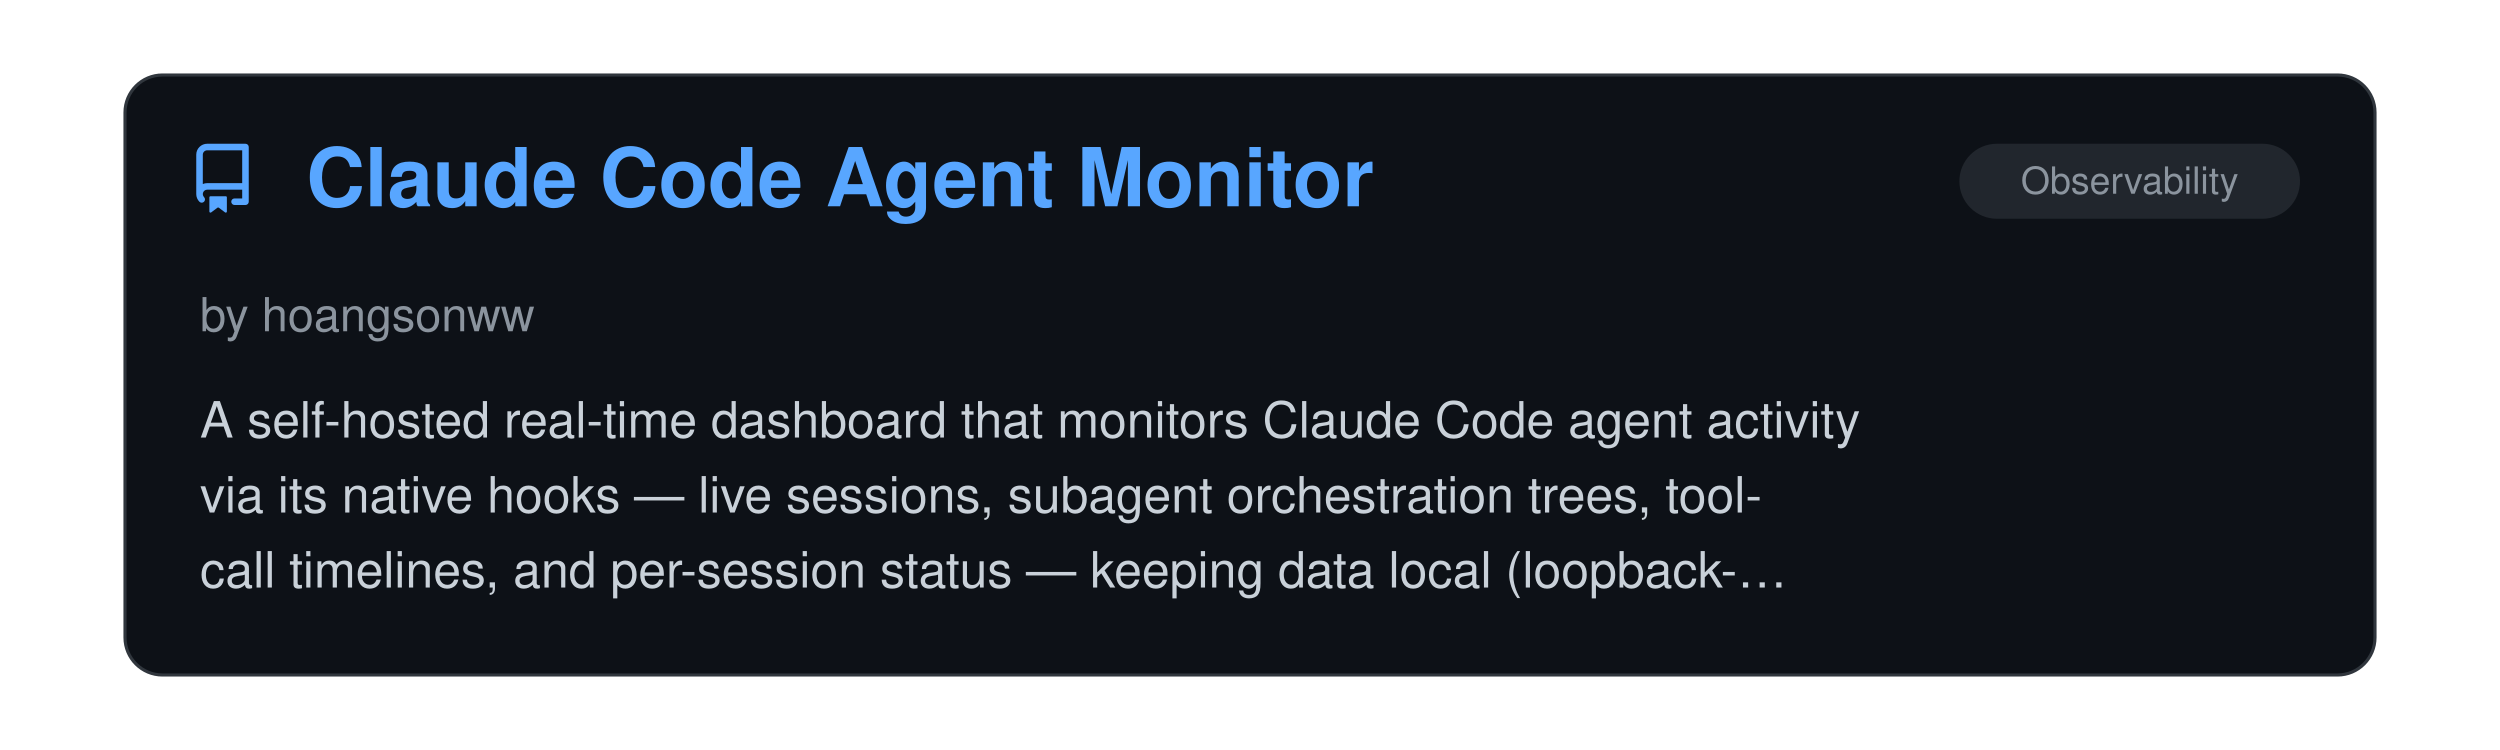
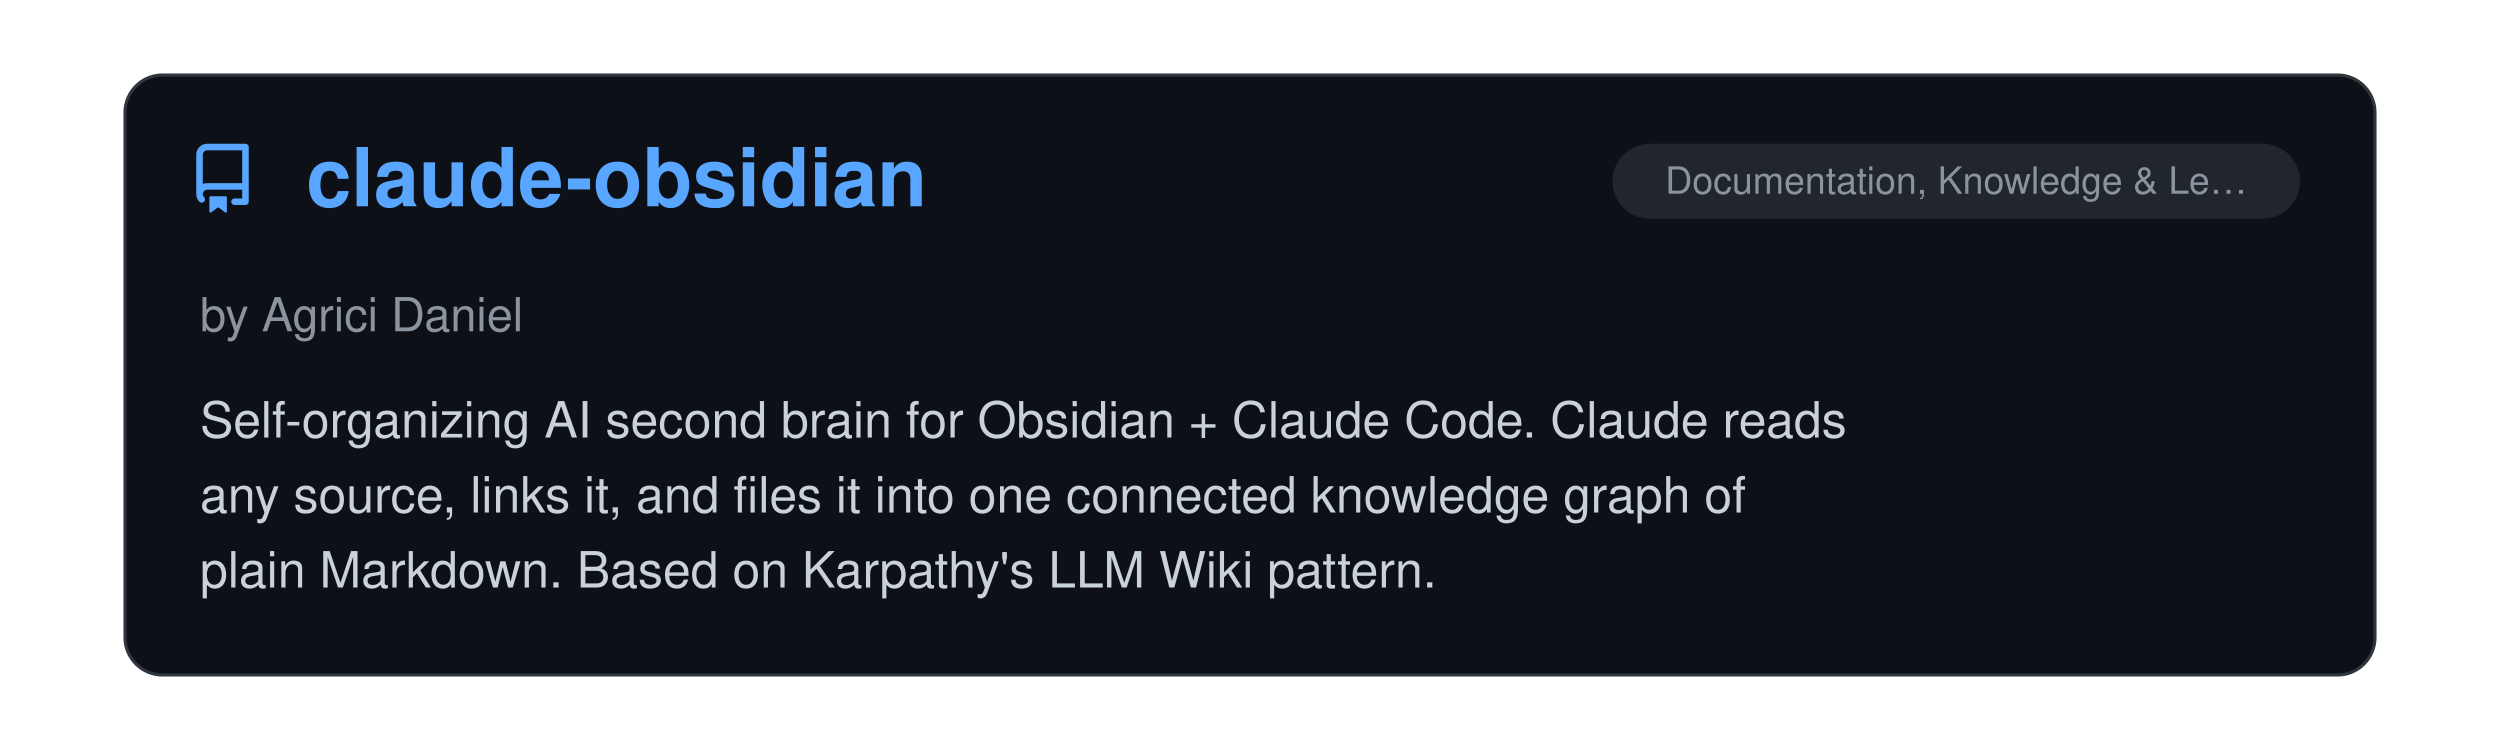
<svg xmlns="http://www.w3.org/2000/svg" viewBox="0 0 800 240" width="100%">
  <clipPath id="raClip">
    <rect x="0" y="0" width="800" height="240" />
  </clipPath>
  <g clip-path="url(#raClip)">
    <g id="raSlider">
      <animateTransform attributeName="transform" type="translate" calcMode="spline" values="0,0; 0,0; -800,0; -800,0; -1600,0; -1600,0; -2400,0; -2400,0; -3200,0; -3200,0; -4000,0; -4000,0; -4800,0" keyTimes="0; 0.15; 0.167; 0.317; 0.333; 0.483; 0.5; 0.65; 0.667; 0.817; 0.833; 0.983; 1" keySplines="0 0 1 1; 0.45 0 0.55 1; 0 0 1 1; 0.45 0 0.55 1; 0 0 1 1; 0.45 0 0.55 1; 0 0 1 1; 0.45 0 0.55 1; 0 0 1 1; 0.45 0 0.55 1; 0 0 1 1; 0.45 0 0.55 1" dur="39s" repeatCount="indefinite" />
      <g transform="translate(0, 0)">
        <rect x="40" y="24" width="720" height="192" rx="12" fill="#0d1117" stroke="#30363d" stroke-width="1" />
        <g transform="translate(60, 46) scale(1.4)" fill="#58a6ff">
          <path d="M2 2.5A2.5 2.5 0 0 1 4.5 0h8.75a.75.75 0 0 1 .75.75v12.5a.75.75 0 0 1-.75.75h-2.5a.75.75 0 0 1 0-1.5h1.75v-2h-8a1 1 0 0 0-.714 1.7.75.75 0 1 1-1.072 1.05A2.495 2.495 0 0 1 2 11.5Zm10.5-1h-8a1 1 0 0 0-1 1v6.708A2.486 2.486 0 0 1 4.5 9h8ZM5 12.25a.25.25 0 0 1 .25-.25h3.5a.25.25 0 0 1 .25.25v3.25a.25.25 0 0 1-.4.2l-1.45-1.087a.249.249 0 0 0-.3 0L5.4 15.7a.25.25 0 0 1-.4-.2Z" />
        </g>
+         <text x="98" y="66" font-family="-apple-system, BlinkMacSystemFont, 'Segoe UI', Helvetica, Arial, sans-serif" font-size="26" font-weight="700" fill="#58a6ff">claude-obsidian</text>
+         <rect x="516" y="46" width="220" height="24" rx="12" fill="#21262d" />
+         <text x="626.0" y="62" text-anchor="middle" font-family="-apple-system, BlinkMacSystemFont, 'Segoe UI', Helvetica, Arial, sans-serif" font-size="12" fill="#8b949e">Documentation, Knowledge &amp; Le…</text>
+         <text x="64" y="106" font-family="-apple-system, BlinkMacSystemFont, 'Segoe UI', Helvetica, Arial, sans-serif" font-size="15" fill="#8b949e">by Agrici Daniel</text>
+         <text x="64" y="140" font-family="-apple-system, BlinkMacSystemFont, 'Segoe UI', Helvetica, Arial, sans-serif" font-size="16" fill="#c9d1d9">Self-organizing AI second brain for Obsidian + Claude Code. Claude reads</text>
+         <text x="64" y="164" font-family="-apple-system, BlinkMacSystemFont, 'Segoe UI', Helvetica, Arial, sans-serif" font-size="16" fill="#c9d1d9">any source, links it, and files it into one connected knowledge graph of</text>
+         <text x="64" y="188" font-family="-apple-system, BlinkMacSystemFont, 'Segoe UI', Helvetica, Arial, sans-serif" font-size="16" fill="#c9d1d9">plain Markdown. Based on Karpathy's LLM Wiki pattern.</text>
+       </g>
+       <g transform="translate(800, 0)">
+         <rect x="40" y="24" width="720" height="192" rx="12" fill="#0d1117" stroke="#30363d" stroke-width="1" />
+         <g transform="translate(60, 46) scale(1.4)" fill="#58a6ff">
+           <path d="M2 2.5A2.5 2.5 0 0 1 4.5 0h8.75a.75.75 0 0 1 .75.75v12.5a.75.75 0 0 1-.75.75h-2.5a.75.75 0 0 1 0-1.5h1.75v-2h-8a1 1 0 0 0-.714 1.7.75.75 0 1 1-1.072 1.05A2.495 2.495 0 0 1 2 11.5Zm10.5-1h-8a1 1 0 0 0-1 1v6.708A2.486 2.486 0 0 1 4.5 9h8ZM5 12.25a.25.25 0 0 1 .25-.25h3.5a.25.25 0 0 1 .25.25v3.25a.25.25 0 0 1-.4.2l-1.45-1.087a.249.249 0 0 0-.3 0L5.4 15.7a.25.25 0 0 1-.4-.2Z" />
+         </g>
+         <text x="98" y="66" font-family="-apple-system, BlinkMacSystemFont, 'Segoe UI', Helvetica, Arial, sans-serif" font-size="26" font-weight="700" fill="#58a6ff">Vox director skill</text>
+         <rect x="620" y="46" width="116" height="24" rx="12" fill="#21262d" />
+         <text x="678.0" y="62" text-anchor="middle" font-family="-apple-system, BlinkMacSystemFont, 'Segoe UI', Helvetica, Arial, sans-serif" font-size="12" fill="#8b949e">Creative Media</text>
+         <text x="64" y="106" font-family="-apple-system, BlinkMacSystemFont, 'Segoe UI', Helvetica, Arial, sans-serif" font-size="15" fill="#8b949e">by Alisa Qian</text>
+         <text x="64" y="140" font-family="-apple-system, BlinkMacSystemFont, 'Segoe UI', Helvetica, Arial, sans-serif" font-size="16" fill="#c9d1d9">Vox Director is an open-source skill that turns a one-line topic into a</text>
+         <text x="64" y="164" font-family="-apple-system, BlinkMacSystemFont, 'Segoe UI', Helvetica, Arial, sans-serif" font-size="16" fill="#c9d1d9">finished Vox-style paper-collage explainer or ad video. It automates the</text>
+         <text x="64" y="188" font-family="-apple-system, BlinkMacSystemFont, 'Segoe UI', Helvetica, Arial, sans-serif" font-size="16" fill="#c9d1d9">full pipeline — script, collage keyframes, motion, voice-over, music, and…</text>
+       </g>
+       <g transform="translate(1600, 0)">
+         <rect x="40" y="24" width="720" height="192" rx="12" fill="#0d1117" stroke="#30363d" stroke-width="1" />
+         <g transform="translate(60, 46) scale(1.4)" fill="#58a6ff">
+           <path d="M2 2.5A2.5 2.5 0 0 1 4.5 0h8.75a.75.75 0 0 1 .75.75v12.5a.75.75 0 0 1-.75.75h-2.5a.75.75 0 0 1 0-1.5h1.75v-2h-8a1 1 0 0 0-.714 1.7.75.75 0 1 1-1.072 1.05A2.495 2.495 0 0 1 2 11.5Zm10.5-1h-8a1 1 0 0 0-1 1v6.708A2.486 2.486 0 0 1 4.5 9h8ZM5 12.25a.25.25 0 0 1 .25-.25h3.5a.25.25 0 0 1 .25.25v3.25a.25.25 0 0 1-.4.2l-1.45-1.087a.249.249 0 0 0-.3 0L5.4 15.7a.25.25 0 0 1-.4-.2Z" />
+         </g>
+         <text x="98" y="66" font-family="-apple-system, BlinkMacSystemFont, 'Segoe UI', Helvetica, Arial, sans-serif" font-size="26" font-weight="700" fill="#58a6ff">Claude Overlay</text>
+         <rect x="585" y="46" width="151" height="24" rx="12" fill="#21262d" />
+         <text x="660.5" y="62" text-anchor="middle" font-family="-apple-system, BlinkMacSystemFont, 'Segoe UI', Helvetica, Arial, sans-serif" font-size="12" fill="#8b949e">Alternative Clients</text>
+         <text x="64" y="106" font-family="-apple-system, BlinkMacSystemFont, 'Segoe UI', Helvetica, Arial, sans-serif" font-size="15" fill="#8b949e">by shengyanlin</text>
+         <text x="64" y="140" font-family="-apple-system, BlinkMacSystemFont, 'Segoe UI', Helvetica, Arial, sans-serif" font-size="16" fill="#c9d1d9">A frameless, always-on-top floating chat window for Claude Code on</text>
+         <text x="64" y="164" font-family="-apple-system, BlinkMacSystemFont, 'Segoe UI', Helvetica, Arial, sans-serif" font-size="16" fill="#c9d1d9">Windows. It captures every monitor and lets Claude read the screen to</text>
+         <text x="64" y="188" font-family="-apple-system, BlinkMacSystemFont, 'Segoe UI', Helvetica, Arial, sans-serif" font-size="16" fill="#c9d1d9">answer questions in context, and drives the user's existing claude CLI…</text>
+       </g>
+       <g transform="translate(2400, 0)">
+         <rect x="40" y="24" width="720" height="192" rx="12" fill="#0d1117" stroke="#30363d" stroke-width="1" />
+         <g transform="translate(60, 46) scale(1.4)" fill="#58a6ff">
+           <path d="M2 2.5A2.5 2.5 0 0 1 4.5 0h8.75a.75.75 0 0 1 .75.75v12.5a.75.75 0 0 1-.75.75h-2.5a.75.75 0 0 1 0-1.5h1.75v-2h-8a1 1 0 0 0-.714 1.7.75.75 0 1 1-1.072 1.05A2.495 2.495 0 0 1 2 11.5Zm10.5-1h-8a1 1 0 0 0-1 1v6.708A2.486 2.486 0 0 1 4.5 9h8ZM5 12.25a.25.25 0 0 1 .25-.25h3.5a.25.25 0 0 1 .25.25v3.25a.25.25 0 0 1-.4.2l-1.45-1.087a.249.249 0 0 0-.3 0L5.4 15.7a.25.25 0 0 1-.4-.2Z" />
+         </g>
        <text x="98" y="66" font-family="-apple-system, BlinkMacSystemFont, 'Segoe UI', Helvetica, Arial, sans-serif" font-size="26" font-weight="700" fill="#58a6ff">Claude Code Agent Monitor</text>
        <rect x="627" y="46" width="109" height="24" rx="12" fill="#21262d" />
        <text x="681.5" y="62" text-anchor="middle" font-family="-apple-system, BlinkMacSystemFont, 'Segoe UI', Helvetica, Arial, sans-serif" font-size="12" fill="#8b949e">Observability</text>
        <text x="64" y="106" font-family="-apple-system, BlinkMacSystemFont, 'Segoe UI', Helvetica, Arial, sans-serif" font-size="15" fill="#8b949e">by hoangsonww</text>
        <text x="64" y="140" font-family="-apple-system, BlinkMacSystemFont, 'Segoe UI', Helvetica, Arial, sans-serif" font-size="16" fill="#c9d1d9">A self-hosted real-time dashboard that monitors Claude Code agent activity</text>
        <text x="64" y="164" font-family="-apple-system, BlinkMacSystemFont, 'Segoe UI', Helvetica, Arial, sans-serif" font-size="16" fill="#c9d1d9">via its native hooks — live sessions, subagent orchestration trees, tool-</text>
        <text x="64" y="188" font-family="-apple-system, BlinkMacSystemFont, 'Segoe UI', Helvetica, Arial, sans-serif" font-size="16" fill="#c9d1d9">call timelines, and per-session status — keeping data local (loopback-…</text>
      </g>
-       <g transform="translate(800, 0)">
+       <g transform="translate(3200, 0)">
        <rect x="40" y="24" width="720" height="192" rx="12" fill="#0d1117" stroke="#30363d" stroke-width="1" />
        <g transform="translate(60, 46) scale(1.4)" fill="#58a6ff">
          <path d="M2 2.5A2.5 2.5 0 0 1 4.5 0h8.75a.75.75 0 0 1 .75.75v12.5a.75.75 0 0 1-.75.75h-2.5a.75.75 0 0 1 0-1.5h1.75v-2h-8a1 1 0 0 0-.714 1.7.75.75 0 1 1-1.072 1.05A2.495 2.495 0 0 1 2 11.5Zm10.5-1h-8a1 1 0 0 0-1 1v6.708A2.486 2.486 0 0 1 4.5 9h8ZM5 12.25a.25.25 0 0 1 .25-.25h3.5a.25.25 0 0 1 .25.25v3.25a.25.25 0 0 1-.4.2l-1.45-1.087a.249.249 0 0 0-.3 0L5.4 15.7a.25.25 0 0 1-.4-.2Z" />
        </g>
        <text x="98" y="66" font-family="-apple-system, BlinkMacSystemFont, 'Segoe UI', Helvetica, Arial, sans-serif" font-size="26" font-weight="700" fill="#58a6ff">agents-observe</text>
        <rect x="627" y="46" width="109" height="24" rx="12" fill="#21262d" />
        <text x="681.5" y="62" text-anchor="middle" font-family="-apple-system, BlinkMacSystemFont, 'Segoe UI', Helvetica, Arial, sans-serif" font-size="12" fill="#8b949e">Observability</text>
        <text x="64" y="106" font-family="-apple-system, BlinkMacSystemFont, 'Segoe UI', Helvetica, Arial, sans-serif" font-size="15" fill="#8b949e">by Joe Johnston</text>
        <text x="64" y="140" font-family="-apple-system, BlinkMacSystemFont, 'Segoe UI', Helvetica, Arial, sans-serif" font-size="16" fill="#c9d1d9">A real-time Claude Code observability dashboard installed as a plugin: it</text>
        <text x="64" y="164" font-family="-apple-system, BlinkMacSystemFont, 'Segoe UI', Helvetica, Arial, sans-serif" font-size="16" fill="#c9d1d9">registers hooks across the full session lifecycle (tool calls, subagent</text>
        <text x="64" y="188" font-family="-apple-system, BlinkMacSystemFont, 'Segoe UI', Helvetica, Arial, sans-serif" font-size="16" fill="#c9d1d9">start/stop, task and permission events) and streams them to a local React…</text>
      </g>
-       <g transform="translate(1600, 0)">
+       <g transform="translate(4000, 0)">
        <rect x="40" y="24" width="720" height="192" rx="12" fill="#0d1117" stroke="#30363d" stroke-width="1" />
        <g transform="translate(60, 46) scale(1.4)" fill="#58a6ff">
          <path d="M2 2.5A2.5 2.5 0 0 1 4.5 0h8.75a.75.75 0 0 1 .75.75v12.5a.75.75 0 0 1-.75.75h-2.5a.75.75 0 0 1 0-1.5h1.75v-2h-8a1 1 0 0 0-.714 1.7.75.75 0 1 1-1.072 1.05A2.495 2.495 0 0 1 2 11.5Zm10.5-1h-8a1 1 0 0 0-1 1v6.708A2.486 2.486 0 0 1 4.5 9h8ZM5 12.25a.25.25 0 0 1 .25-.25h3.5a.25.25 0 0 1 .25.25v3.25a.25.25 0 0 1-.4.2l-1.45-1.087a.249.249 0 0 0-.3 0L5.4 15.7a.25.25 0 0 1-.4-.2Z" />
        </g>
        <text x="98" y="66" font-family="-apple-system, BlinkMacSystemFont, 'Segoe UI', Helvetica, Arial, sans-serif" font-size="26" font-weight="700" fill="#58a6ff">Multi-Agent Observability</text>
        <rect x="627" y="46" width="109" height="24" rx="12" fill="#21262d" />
        <text x="681.5" y="62" text-anchor="middle" font-family="-apple-system, BlinkMacSystemFont, 'Segoe UI', Helvetica, Arial, sans-serif" font-size="12" fill="#8b949e">Observability</text>
        <text x="64" y="106" font-family="-apple-system, BlinkMacSystemFont, 'Segoe UI', Helvetica, Arial, sans-serif" font-size="15" fill="#8b949e">by disler</text>
        <text x="64" y="140" font-family="-apple-system, BlinkMacSystemFont, 'Segoe UI', Helvetica, Arial, sans-serif" font-size="16" fill="#c9d1d9">A real-time dashboard that captures Claude Code hook events across</text>
        <text x="64" y="164" font-family="-apple-system, BlinkMacSystemFont, 'Segoe UI', Helvetica, Arial, sans-serif" font-size="16" fill="#c9d1d9">concurrent agents — tracing every tool call, task handoff, and lifecycle</text>
        <text x="64" y="188" font-family="-apple-system, BlinkMacSystemFont, 'Segoe UI', Helvetica, Arial, sans-serif" font-size="16" fill="#c9d1d9">event through a Bun/SQLite/WebSocket/Vue stack, with session tracking and…</text>
      </g>
-       <g transform="translate(2400, 0)">
-         <rect x="40" y="24" width="720" height="192" rx="12" fill="#0d1117" stroke="#30363d" stroke-width="1" />
-         <g transform="translate(60, 46) scale(1.4)" fill="#58a6ff">
-           <path d="M2 2.5A2.5 2.5 0 0 1 4.5 0h8.75a.75.75 0 0 1 .75.75v12.5a.75.75 0 0 1-.75.75h-2.5a.75.75 0 0 1 0-1.5h1.75v-2h-8a1 1 0 0 0-.714 1.7.75.75 0 1 1-1.072 1.05A2.495 2.495 0 0 1 2 11.5Zm10.5-1h-8a1 1 0 0 0-1 1v6.708A2.486 2.486 0 0 1 4.5 9h8ZM5 12.25a.25.25 0 0 1 .25-.25h3.5a.25.25 0 0 1 .25.25v3.25a.25.25 0 0 1-.4.2l-1.45-1.087a.249.249 0 0 0-.3 0L5.4 15.7a.25.25 0 0 1-.4-.2Z" />
-         </g>
-         <text x="98" y="66" font-family="-apple-system, BlinkMacSystemFont, 'Segoe UI', Helvetica, Arial, sans-serif" font-size="26" font-weight="700" fill="#58a6ff">Claude Code Observability…</text>
-         <rect x="627" y="46" width="109" height="24" rx="12" fill="#21262d" />
-         <text x="681.5" y="62" text-anchor="middle" font-family="-apple-system, BlinkMacSystemFont, 'Segoe UI', Helvetica, Arial, sans-serif" font-size="12" fill="#8b949e">Observability</text>
-         <text x="64" y="106" font-family="-apple-system, BlinkMacSystemFont, 'Segoe UI', Helvetica, Arial, sans-serif" font-size="15" fill="#8b949e">by Cole Murray</text>
-         <text x="64" y="140" font-family="-apple-system, BlinkMacSystemFont, 'Segoe UI', Helvetica, Arial, sans-serif" font-size="16" fill="#c9d1d9">A Dockerized OpenTelemetry-to-Grafana observability stack for Claude Code</text>
-         <text x="64" y="164" font-family="-apple-system, BlinkMacSystemFont, 'Segoe UI', Helvetica, Arial, sans-serif" font-size="16" fill="#c9d1d9">that implements Anthropic's observability guidance, surfacing session</text>
-         <text x="64" y="188" font-family="-apple-system, BlinkMacSystemFont, 'Segoe UI', Helvetica, Arial, sans-serif" font-size="16" fill="#c9d1d9">activity, performance, token usage, and cost in prebuilt dashboards.</text>
-       </g>
-       <g transform="translate(3200, 0)">
-         <rect x="40" y="24" width="720" height="192" rx="12" fill="#0d1117" stroke="#30363d" stroke-width="1" />
-         <g transform="translate(60, 46) scale(1.4)" fill="#58a6ff">
-           <path d="M2 2.5A2.5 2.5 0 0 1 4.5 0h8.75a.75.75 0 0 1 .75.75v12.5a.75.75 0 0 1-.75.75h-2.5a.75.75 0 0 1 0-1.5h1.75v-2h-8a1 1 0 0 0-.714 1.7.75.75 0 1 1-1.072 1.05A2.495 2.495 0 0 1 2 11.5Zm10.5-1h-8a1 1 0 0 0-1 1v6.708A2.486 2.486 0 0 1 4.5 9h8ZM5 12.25a.25.25 0 0 1 .25-.25h3.5a.25.25 0 0 1 .25.25v3.25a.25.25 0 0 1-.4.2l-1.45-1.087a.249.249 0 0 0-.3 0L5.4 15.7a.25.25 0 0 1-.4-.2Z" />
-         </g>
-         <text x="98" y="66" font-family="-apple-system, BlinkMacSystemFont, 'Segoe UI', Helvetica, Arial, sans-serif" font-size="26" font-weight="700" fill="#58a6ff">fable-mode</text>
-         <rect x="676" y="46" width="60" height="24" rx="12" fill="#21262d" />
-         <text x="706.0" y="62" text-anchor="middle" font-family="-apple-system, BlinkMacSystemFont, 'Segoe UI', Helvetica, Arial, sans-serif" font-size="12" fill="#8b949e">Skills</text>
-         <text x="64" y="106" font-family="-apple-system, BlinkMacSystemFont, 'Segoe UI', Helvetica, Arial, sans-serif" font-size="15" fill="#8b949e">by mrtooher</text>
-         <text x="64" y="140" font-family="-apple-system, BlinkMacSystemFont, 'Segoe UI', Helvetica, Arial, sans-serif" font-size="16" fill="#c9d1d9">A Claude skill that activates Fable-style agentic behavior: explicit</text>
-         <text x="64" y="164" font-family="-apple-system, BlinkMacSystemFont, 'Segoe UI', Helvetica, Arial, sans-serif" font-size="16" fill="#c9d1d9">multi-stage planning, sub-agent delegation, and self-verification.</text>
-       </g>
-       <g transform="translate(4000, 0)">
-         <rect x="40" y="24" width="720" height="192" rx="12" fill="#0d1117" stroke="#30363d" stroke-width="1" />
-         <g transform="translate(60, 46) scale(1.4)" fill="#58a6ff">
-           <path d="M2 2.5A2.5 2.5 0 0 1 4.5 0h8.75a.75.75 0 0 1 .75.75v12.5a.75.75 0 0 1-.75.75h-2.5a.75.75 0 0 1 0-1.5h1.75v-2h-8a1 1 0 0 0-.714 1.7.75.75 0 1 1-1.072 1.05A2.495 2.495 0 0 1 2 11.5Zm10.5-1h-8a1 1 0 0 0-1 1v6.708A2.486 2.486 0 0 1 4.5 9h8ZM5 12.25a.25.25 0 0 1 .25-.25h3.5a.25.25 0 0 1 .25.25v3.25a.25.25 0 0 1-.4.2l-1.45-1.087a.249.249 0 0 0-.3 0L5.4 15.7a.25.25 0 0 1-.4-.2Z" />
-         </g>
-         <text x="98" y="66" font-family="-apple-system, BlinkMacSystemFont, 'Segoe UI', Helvetica, Arial, sans-serif" font-size="26" font-weight="700" fill="#58a6ff">gstack</text>
-         <rect x="543" y="46" width="193" height="24" rx="12" fill="#21262d" />
-         <text x="639.5" y="62" text-anchor="middle" font-family="-apple-system, BlinkMacSystemFont, 'Segoe UI', Helvetica, Arial, sans-serif" font-size="12" fill="#8b949e">Multi-Agent Orchestration</text>
-         <text x="64" y="106" font-family="-apple-system, BlinkMacSystemFont, 'Segoe UI', Helvetica, Arial, sans-serif" font-size="15" fill="#8b949e">by Garry Tan</text>
-         <text x="64" y="140" font-family="-apple-system, BlinkMacSystemFont, 'Segoe UI', Helvetica, Arial, sans-serif" font-size="16" fill="#c9d1d9">Garry Tan's (Y Combinator) Claude Code setup and "open source software</text>
-         <text x="64" y="164" font-family="-apple-system, BlinkMacSystemFont, 'Segoe UI', Helvetica, Arial, sans-serif" font-size="16" fill="#c9d1d9">factory" for managing the development lifecycle end-to-end. Includes a set</text>
-         <text x="64" y="188" font-family="-apple-system, BlinkMacSystemFont, 'Segoe UI', Helvetica, Arial, sans-serif" font-size="16" fill="#c9d1d9">of agents and in-depth skills/tools along with workflows for advancing a…</text>
-       </g>
      <g transform="translate(4800, 0)">
        <rect x="40" y="24" width="720" height="192" rx="12" fill="#0d1117" stroke="#30363d" stroke-width="1" />
        <g transform="translate(60, 46) scale(1.4)" fill="#58a6ff">
          <path d="M2 2.5A2.5 2.5 0 0 1 4.5 0h8.75a.75.75 0 0 1 .75.75v12.5a.75.75 0 0 1-.75.75h-2.5a.75.75 0 0 1 0-1.5h1.75v-2h-8a1 1 0 0 0-.714 1.7.75.75 0 1 1-1.072 1.05A2.495 2.495 0 0 1 2 11.5Zm10.5-1h-8a1 1 0 0 0-1 1v6.708A2.486 2.486 0 0 1 4.5 9h8ZM5 12.25a.25.25 0 0 1 .25-.25h3.5a.25.25 0 0 1 .25.25v3.25a.25.25 0 0 1-.4.2l-1.45-1.087a.249.249 0 0 0-.3 0L5.4 15.7a.25.25 0 0 1-.4-.2Z" />
        </g>
-         <text x="98" y="66" font-family="-apple-system, BlinkMacSystemFont, 'Segoe UI', Helvetica, Arial, sans-serif" font-size="26" font-weight="700" fill="#58a6ff">Claude Code Agent Monitor</text>
-         <rect x="627" y="46" width="109" height="24" rx="12" fill="#21262d" />
-         <text x="681.5" y="62" text-anchor="middle" font-family="-apple-system, BlinkMacSystemFont, 'Segoe UI', Helvetica, Arial, sans-serif" font-size="12" fill="#8b949e">Observability</text>
-         <text x="64" y="106" font-family="-apple-system, BlinkMacSystemFont, 'Segoe UI', Helvetica, Arial, sans-serif" font-size="15" fill="#8b949e">by hoangsonww</text>
-         <text x="64" y="140" font-family="-apple-system, BlinkMacSystemFont, 'Segoe UI', Helvetica, Arial, sans-serif" font-size="16" fill="#c9d1d9">A self-hosted real-time dashboard that monitors Claude Code agent activity</text>
-         <text x="64" y="164" font-family="-apple-system, BlinkMacSystemFont, 'Segoe UI', Helvetica, Arial, sans-serif" font-size="16" fill="#c9d1d9">via its native hooks — live sessions, subagent orchestration trees, tool-</text>
-         <text x="64" y="188" font-family="-apple-system, BlinkMacSystemFont, 'Segoe UI', Helvetica, Arial, sans-serif" font-size="16" fill="#c9d1d9">call timelines, and per-session status — keeping data local (loopback-…</text>
+         <text x="98" y="66" font-family="-apple-system, BlinkMacSystemFont, 'Segoe UI', Helvetica, Arial, sans-serif" font-size="26" font-weight="700" fill="#58a6ff">claude-obsidian</text>
+         <rect x="516" y="46" width="220" height="24" rx="12" fill="#21262d" />
+         <text x="626.0" y="62" text-anchor="middle" font-family="-apple-system, BlinkMacSystemFont, 'Segoe UI', Helvetica, Arial, sans-serif" font-size="12" fill="#8b949e">Documentation, Knowledge &amp; Le…</text>
+         <text x="64" y="106" font-family="-apple-system, BlinkMacSystemFont, 'Segoe UI', Helvetica, Arial, sans-serif" font-size="15" fill="#8b949e">by Agrici Daniel</text>
+         <text x="64" y="140" font-family="-apple-system, BlinkMacSystemFont, 'Segoe UI', Helvetica, Arial, sans-serif" font-size="16" fill="#c9d1d9">Self-organizing AI second brain for Obsidian + Claude Code. Claude reads</text>
+         <text x="64" y="164" font-family="-apple-system, BlinkMacSystemFont, 'Segoe UI', Helvetica, Arial, sans-serif" font-size="16" fill="#c9d1d9">any source, links it, and files it into one connected knowledge graph of</text>
+         <text x="64" y="188" font-family="-apple-system, BlinkMacSystemFont, 'Segoe UI', Helvetica, Arial, sans-serif" font-size="16" fill="#c9d1d9">plain Markdown. Based on Karpathy's LLM Wiki pattern.</text>
      </g>
    </g>
  </g>
</svg>
